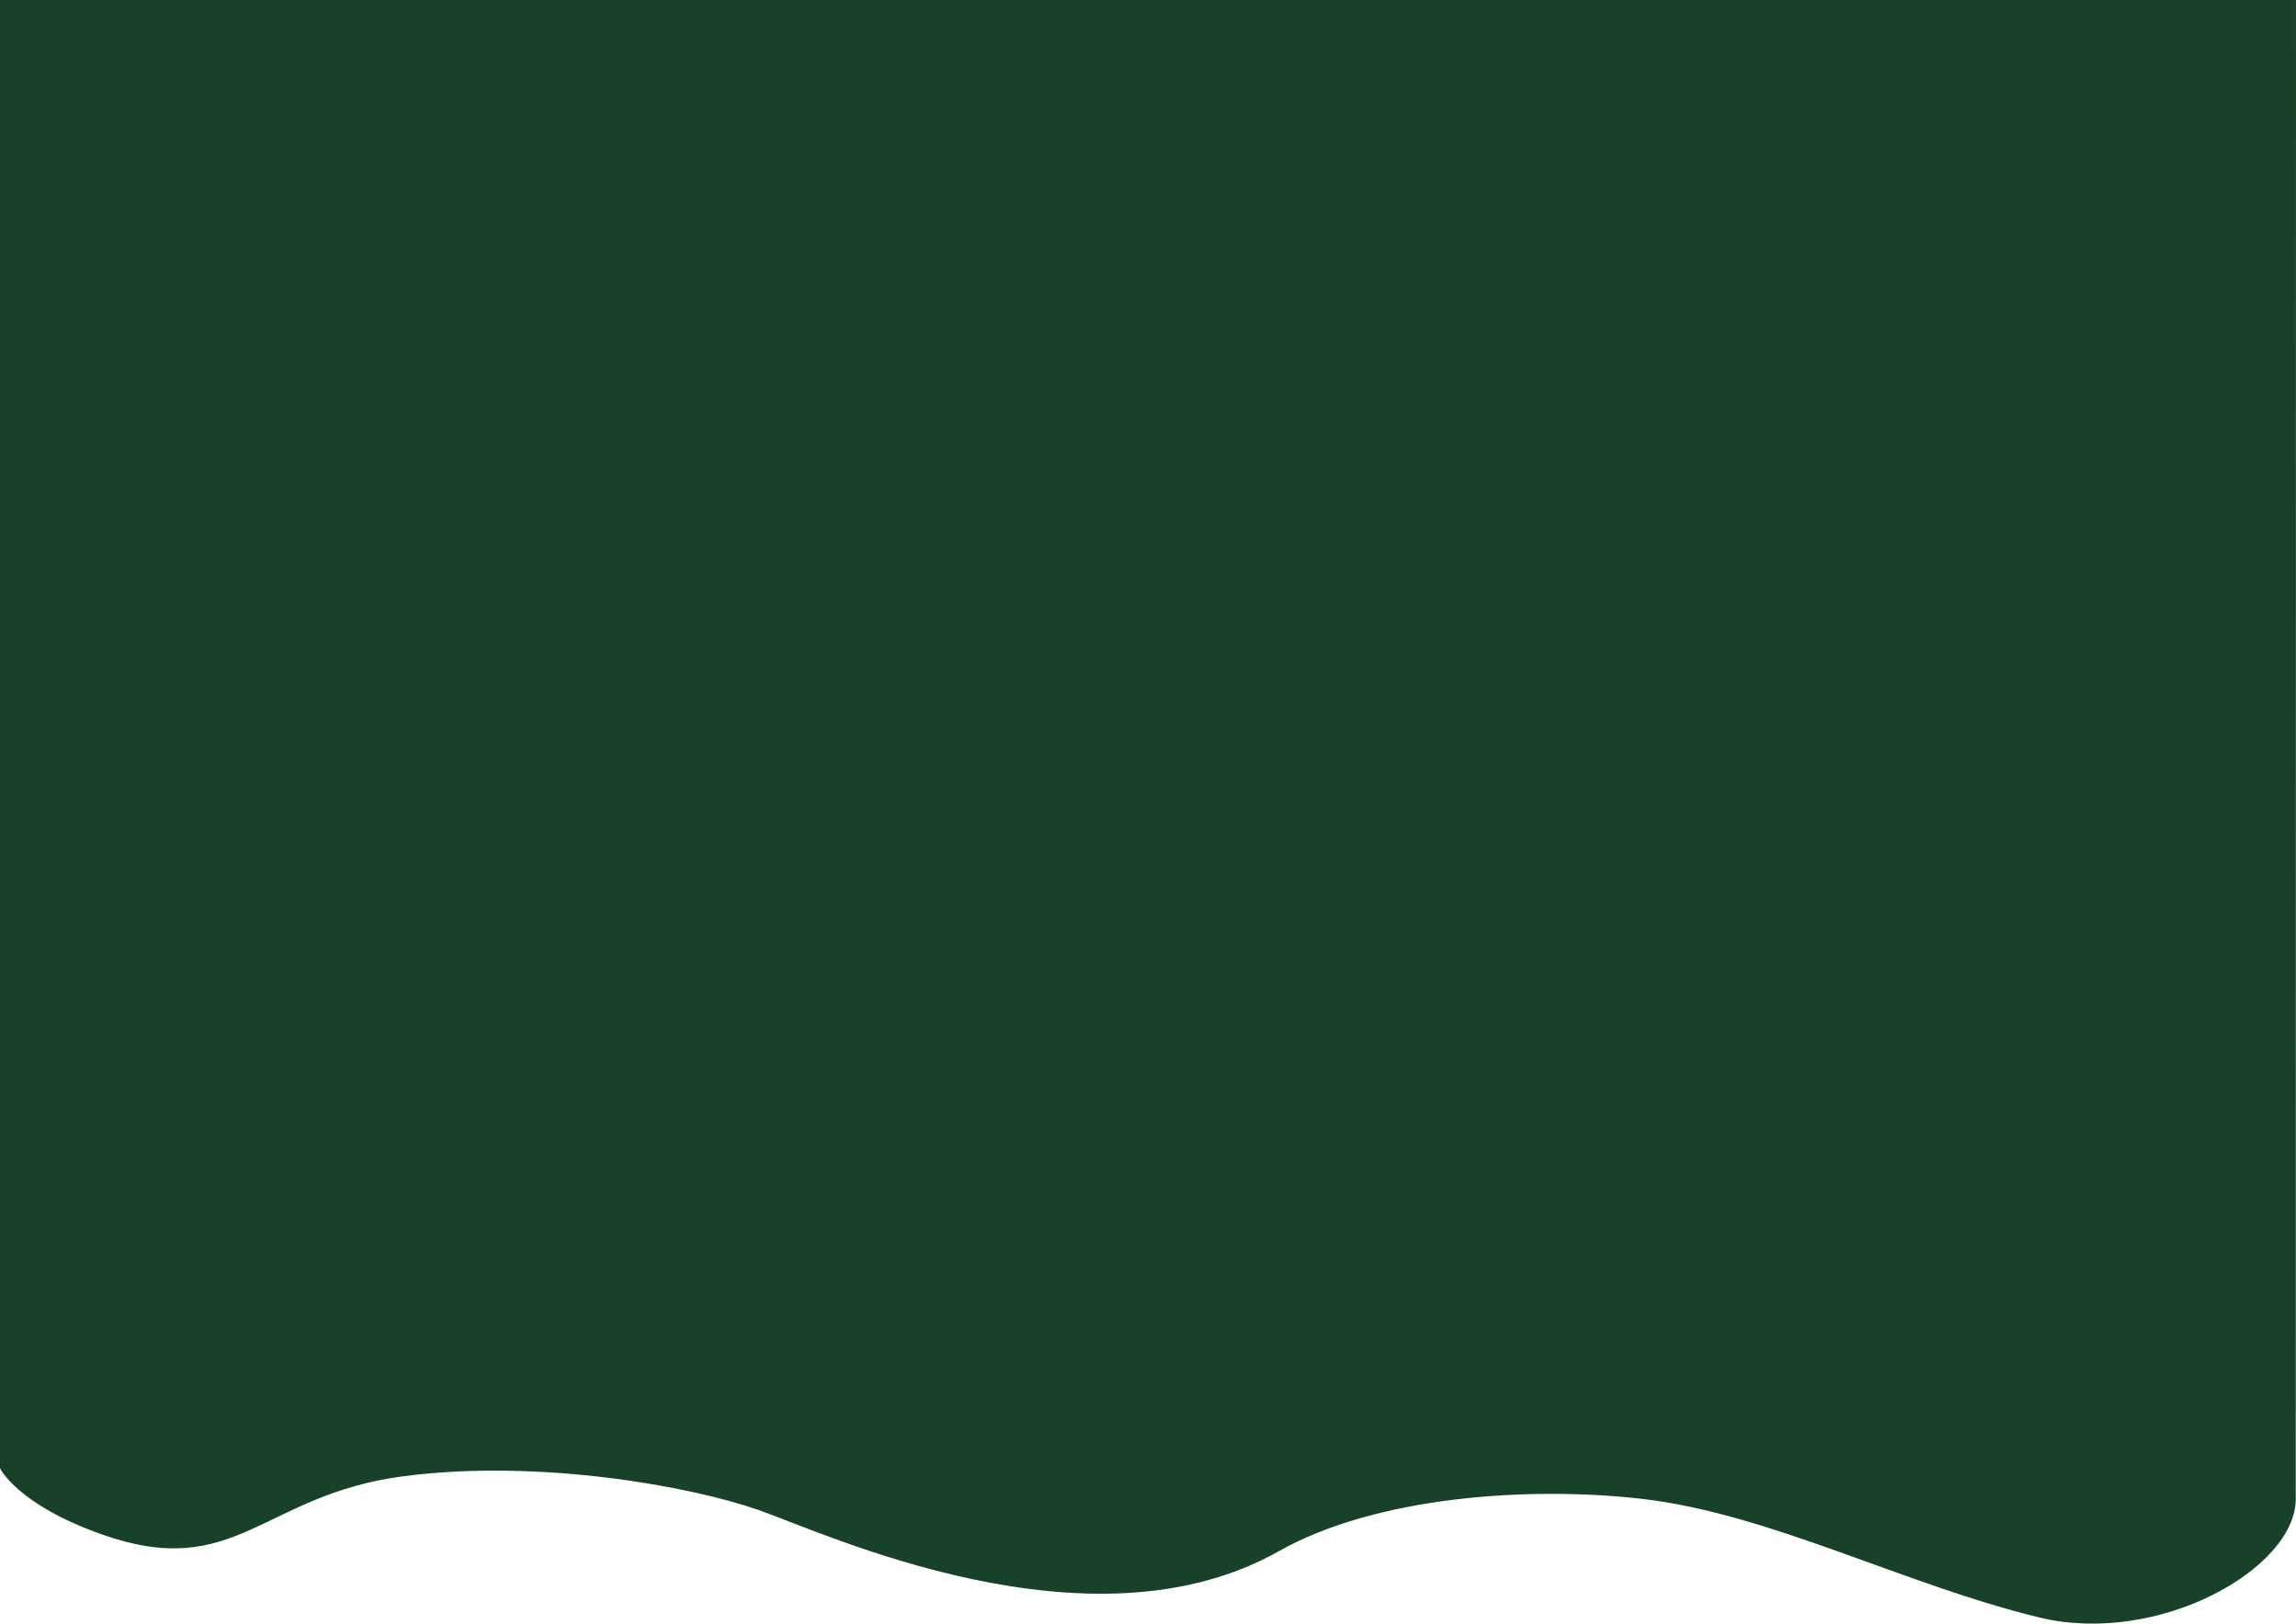
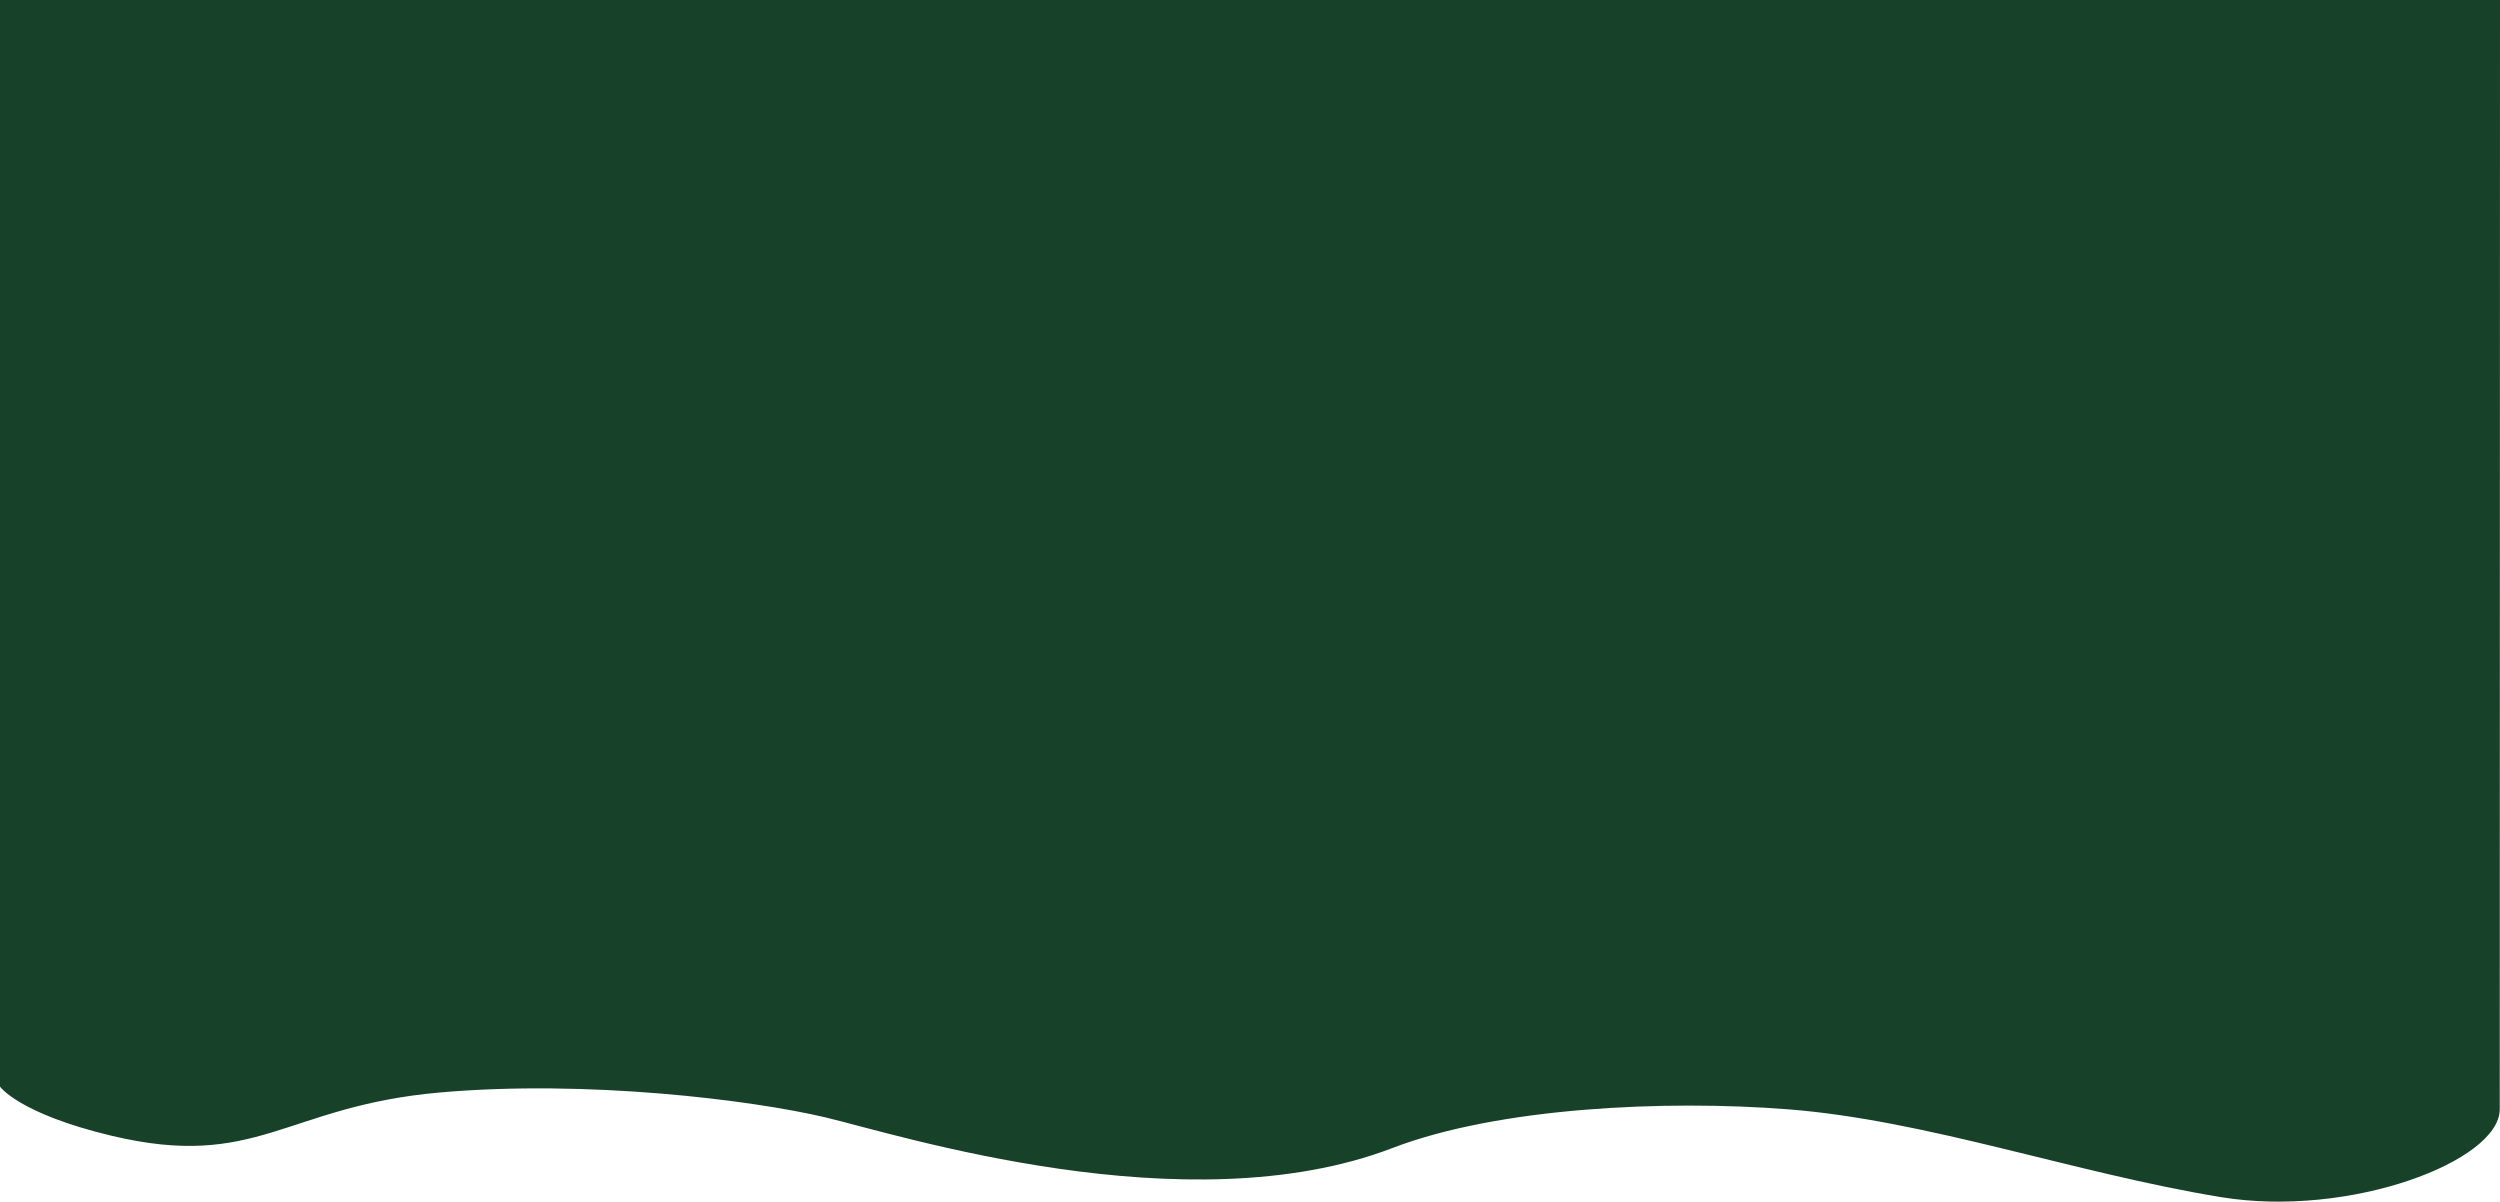
- <svg xmlns="http://www.w3.org/2000/svg" id="Layer_2" data-name="Layer 2" width="1281" height="905.72" viewBox="0 0 1281 905.72">
+ <svg xmlns="http://www.w3.org/2000/svg" id="Layer_2" data-name="Layer 2" width="1281" height="615.72" viewBox="0 0 1281 615.72">
  <defs>
    <style>
      .cls-1 {
        fill: #174128;
        stroke-width: 0px;
      }
    </style>
  </defs>
  <g id="Layer_1-2" data-name="Layer 1">
-     <path class="cls-1" d="M57,856C9.49,839.27,0,819,0,819V0h1281l-.13,836.11c0,39.13-76.9,82.11-142.83,66.22-75.24-18.14-150.74-58.05-221.96-66.22-62.67-7.18-148.12-1.52-202.6,29.21-105.5,59.5-253.32-10.15-290.64-23.13-37.32-12.98-121.71-28.59-197.68-18.7-79.11,10.3-93.41,58.83-168.16,32.52Z" />
+     <path class="cls-1" d="M57,581.92c-47.51-11.37-57-25.15-57-25.15V0h1281l-.13,568.4c0,26.6-76.9,55.82-142.83,45.01-75.24-12.33-150.74-39.46-221.96-45.01-62.67-4.88-148.12-1.03-202.6,19.85-105.5,40.45-253.32-6.9-290.64-15.73-37.32-8.82-121.71-19.44-197.68-12.71-79.11,7-93.41,40-168.16,22.11Z" />
  </g>
</svg>
